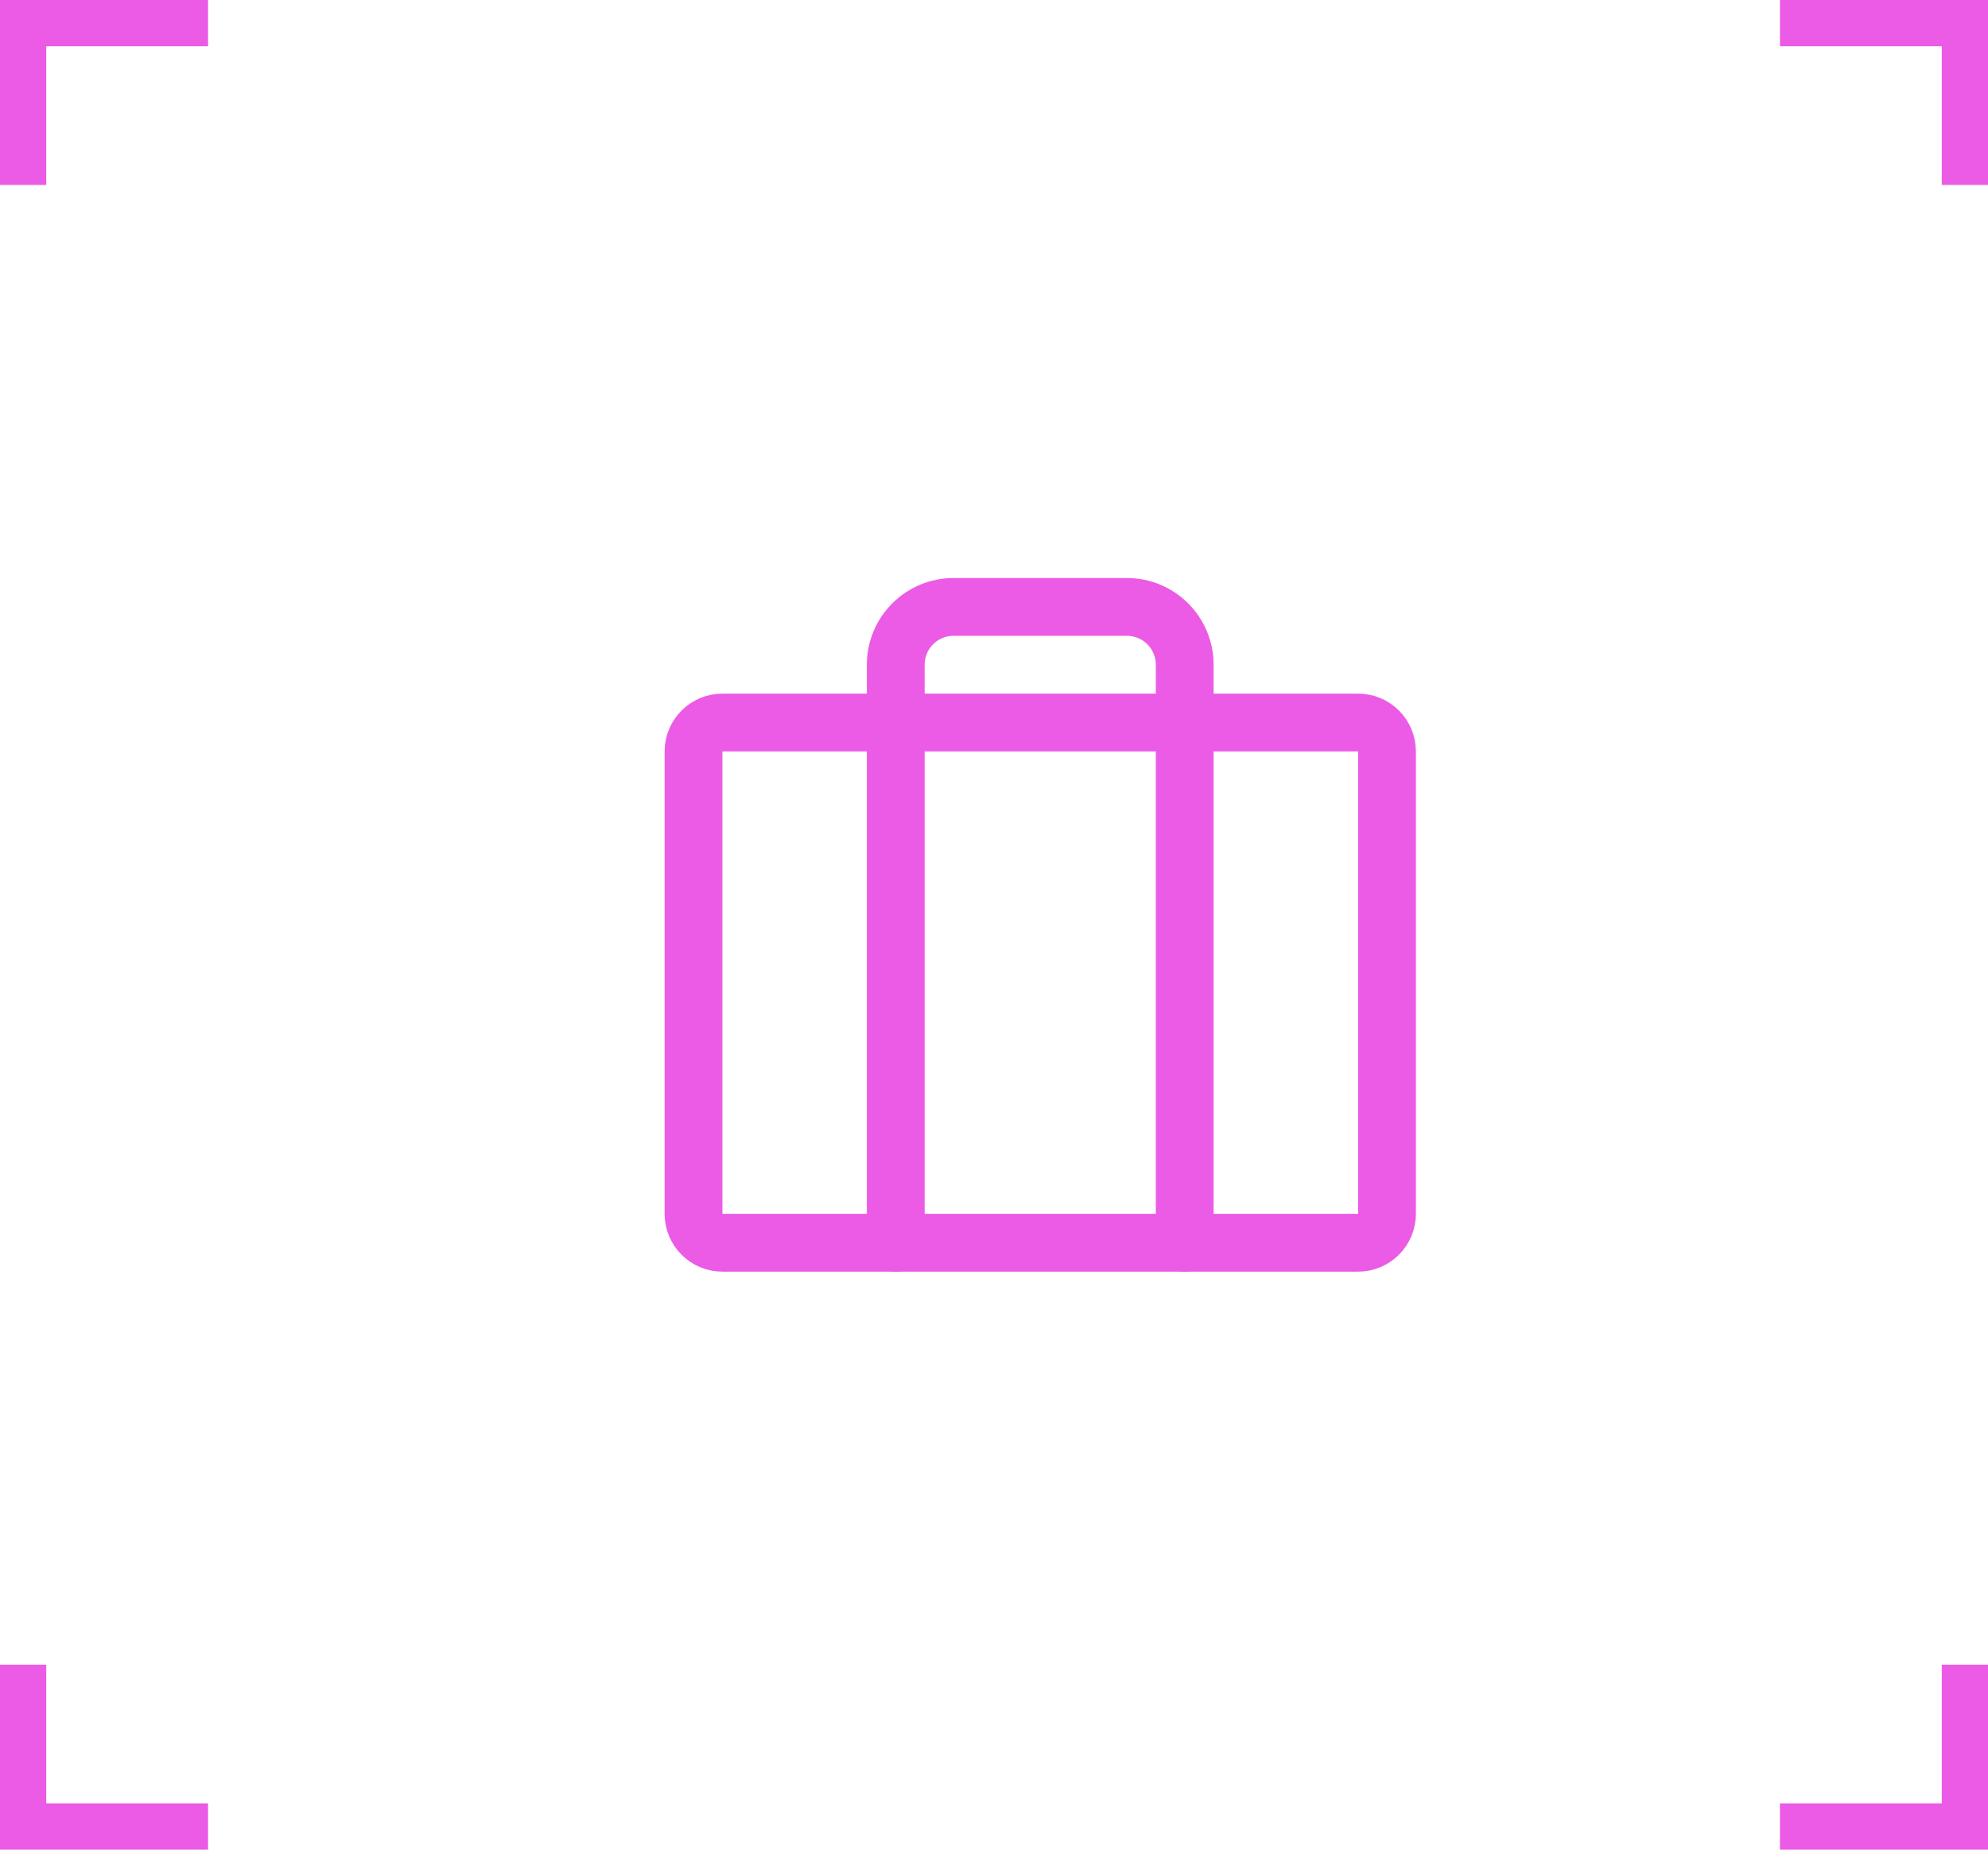
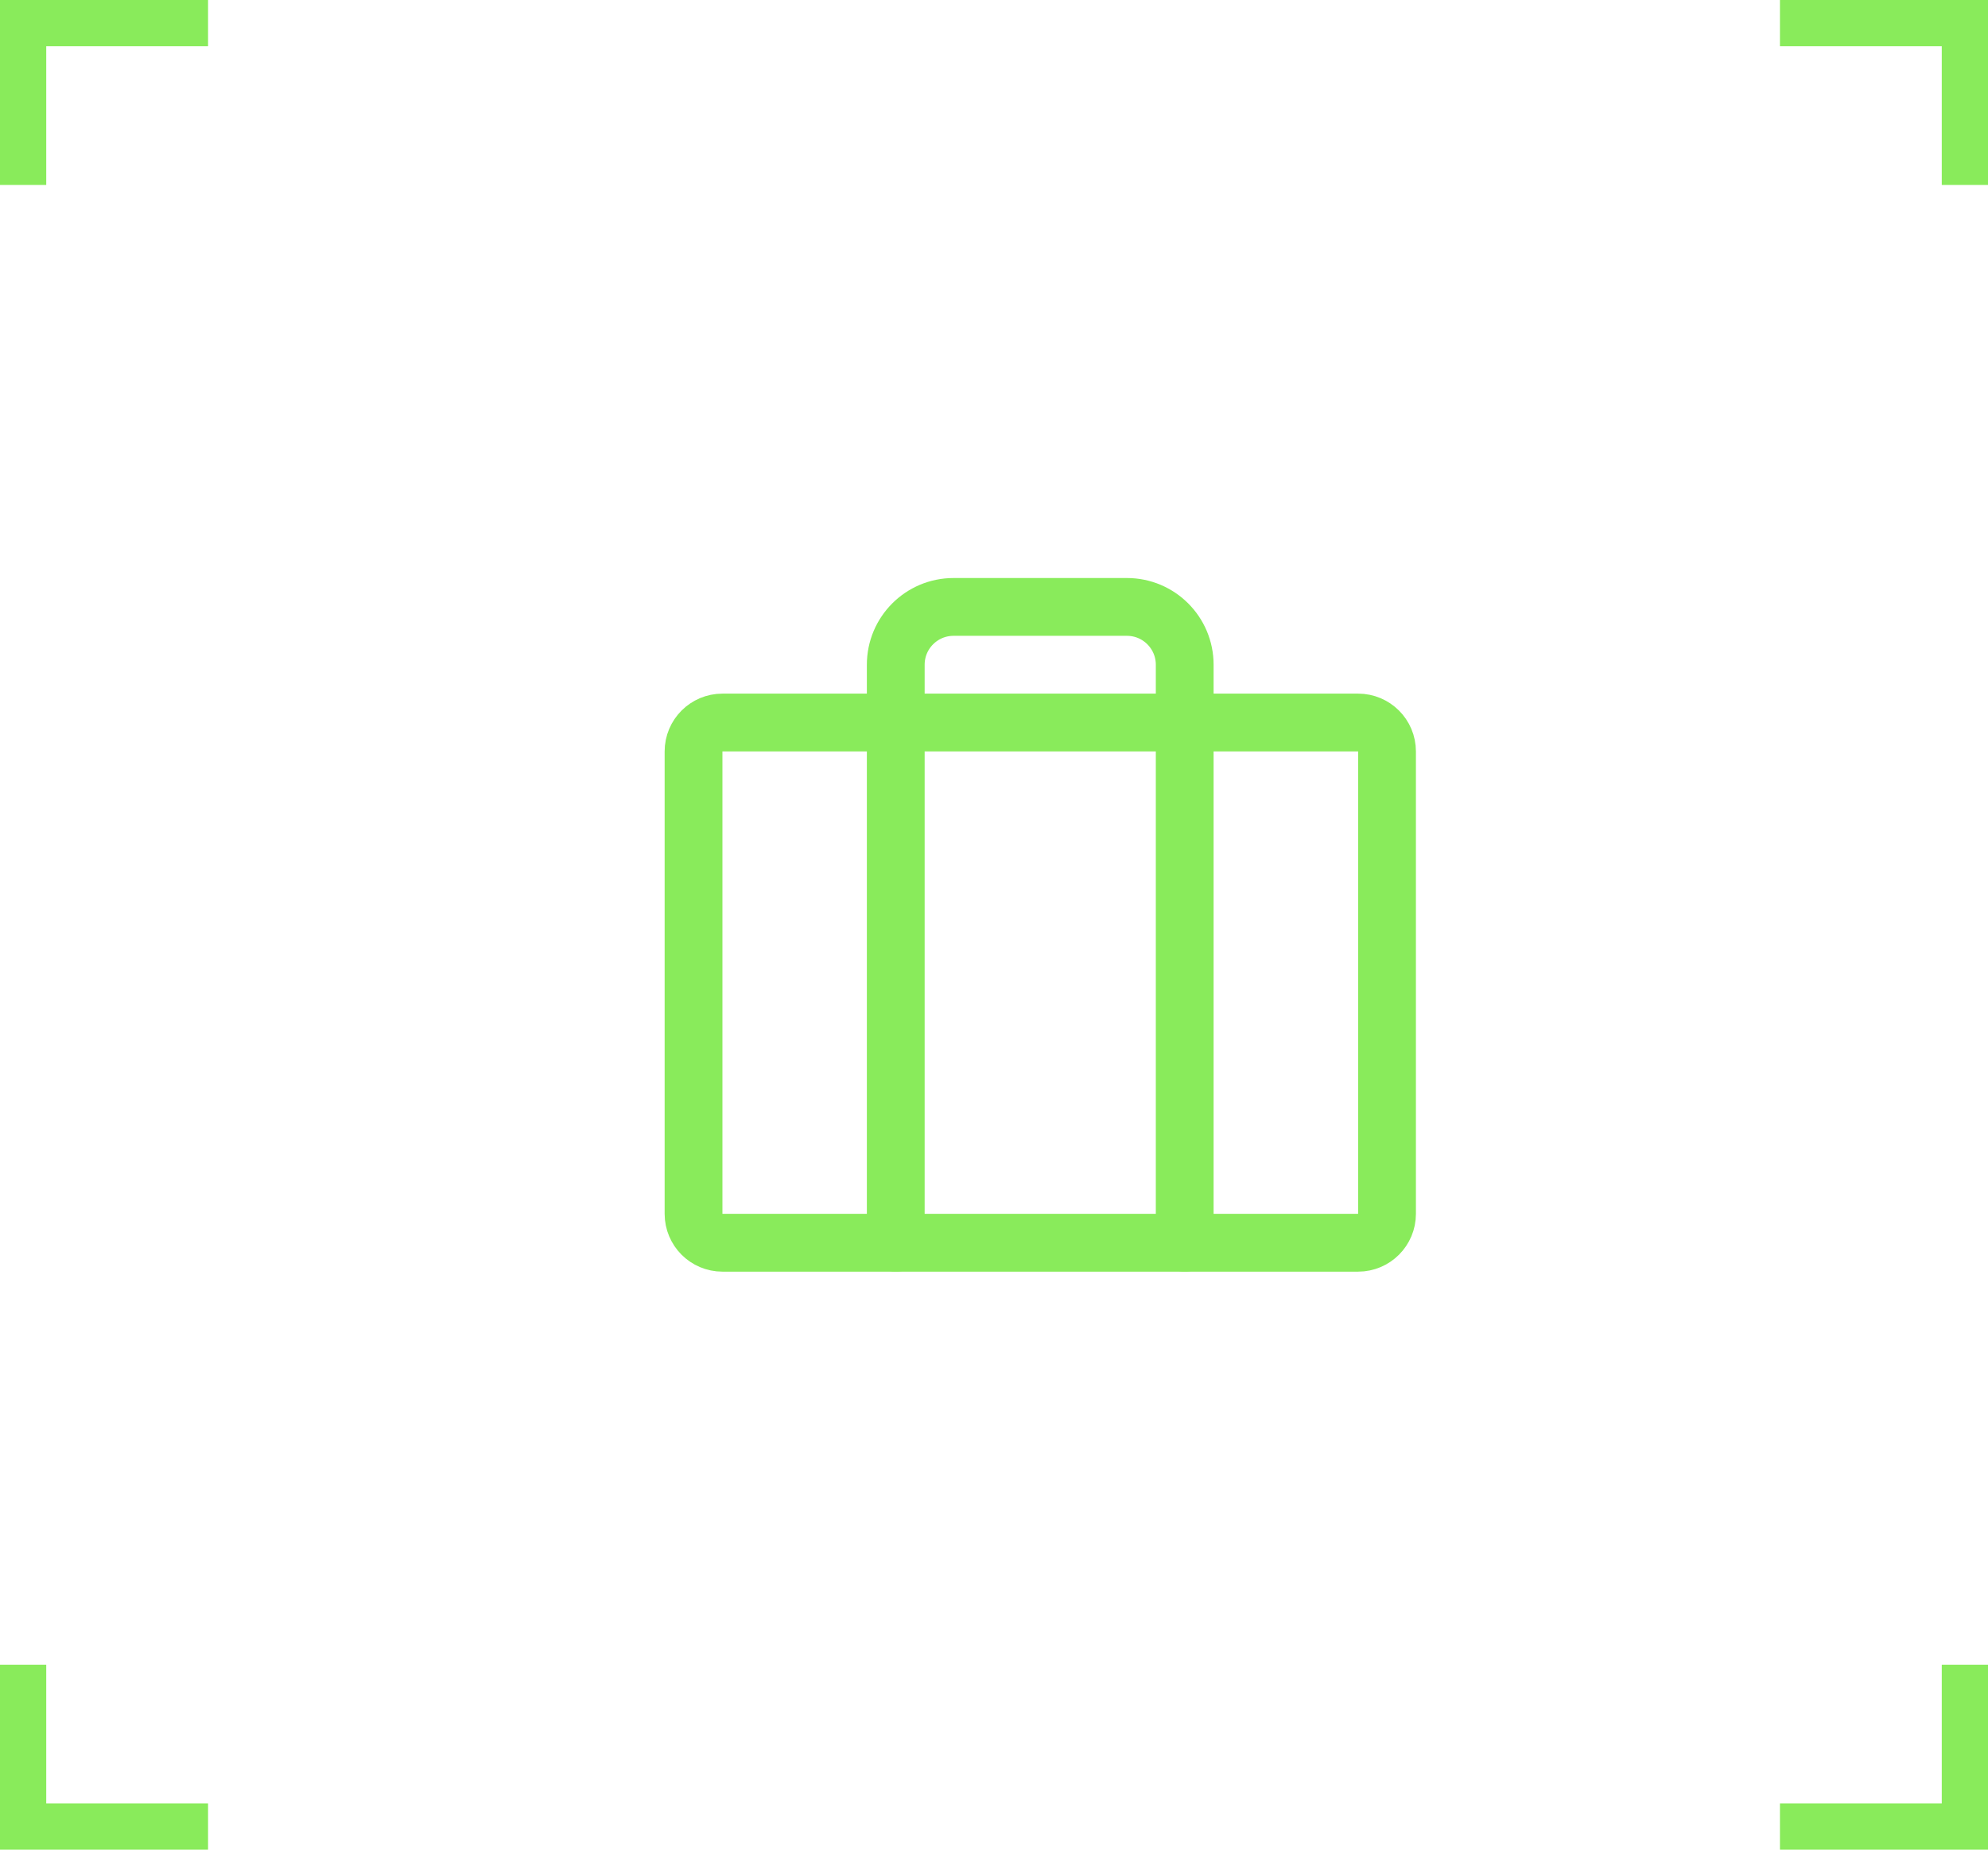
<svg xmlns="http://www.w3.org/2000/svg" width="86" height="80" viewBox="0 0 86 80" fill="none">
-   <path d="M58.751 31.25h-27.5c-.69 0-1.25.56-1.25 1.25v20c0 .69.56 1.25 1.25 1.25h27.5c.69 0 1.25-.56 1.25-1.25v-20c0-.69-.56-1.25-1.25-1.25Z" stroke="#EB5BE5" stroke-width="2.5" stroke-linecap="round" stroke-linejoin="round" />
-   <path d="M51.25 53.75v-25a2.5 2.5 0 0 0-2.5-2.5h-7.5a2.5 2.5 0 0 0-2.5 2.5v25" stroke="#EB5BE5" stroke-width="2.5" stroke-linecap="round" stroke-linejoin="round" />
-   <path d="M1 0v8M1 1h8M85 0v8M85 1h-8M1 80v-8M1 79h8M85 80v-8M85 79h-8" stroke="#EB5BE5" stroke-width="2" />
+   <path d="M58.752 31.25h-27.5c-.69 0-1.25.56-1.25 1.25v20c0 .69.56 1.25 1.25 1.25h27.5c.69 0 1.25-.56 1.25-1.25v-20c0-.69-.56-1.25-1.25-1.25Z" stroke="#89EB5B" stroke-width="2.5" stroke-linecap="round" stroke-linejoin="round" />
+   <path d="M51.25 53.75v-25a2.5 2.5 0 0 0-2.5-2.5h-7.5a2.5 2.5 0 0 0-2.5 2.5v25" stroke="#89EB5B" stroke-width="2.5" stroke-linecap="round" stroke-linejoin="round" />
+   <path d="M1 0v8M1 1h8M85 0v8M85 1h-8M1 80v-8M1 79h8M85 80v-8M85 79h-8" stroke="#89EB5B" stroke-width="2" />
</svg>
